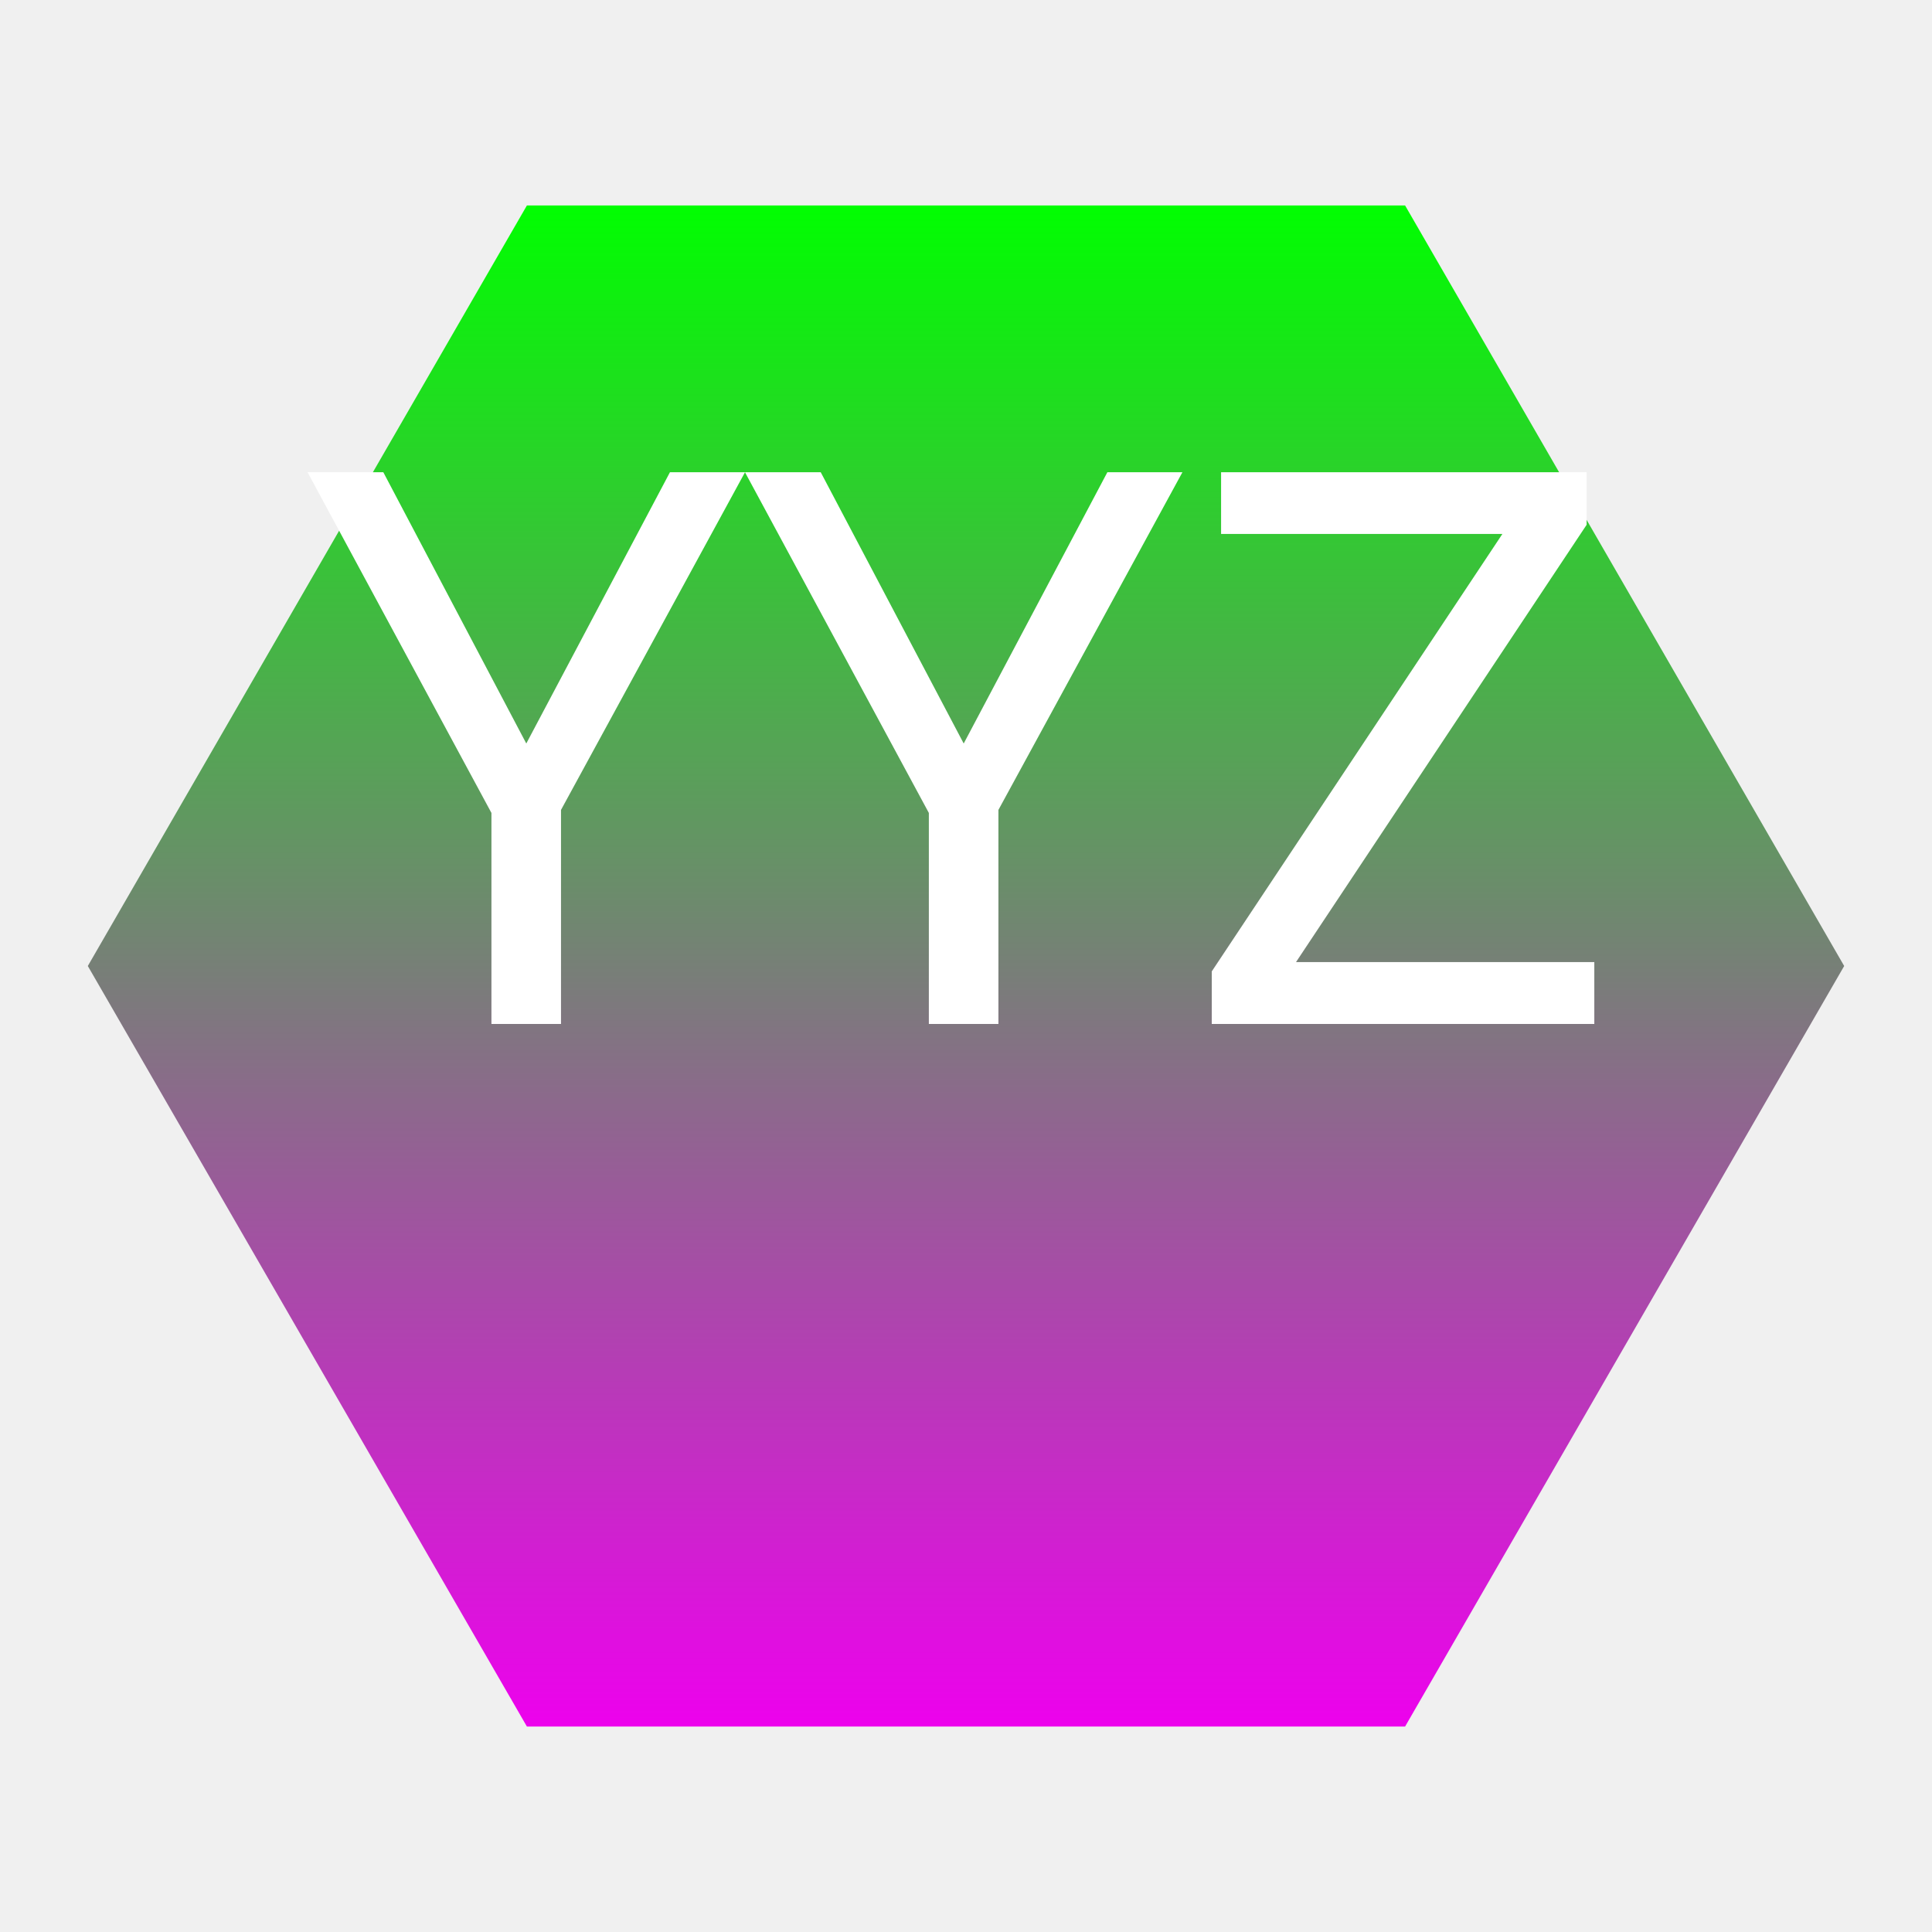
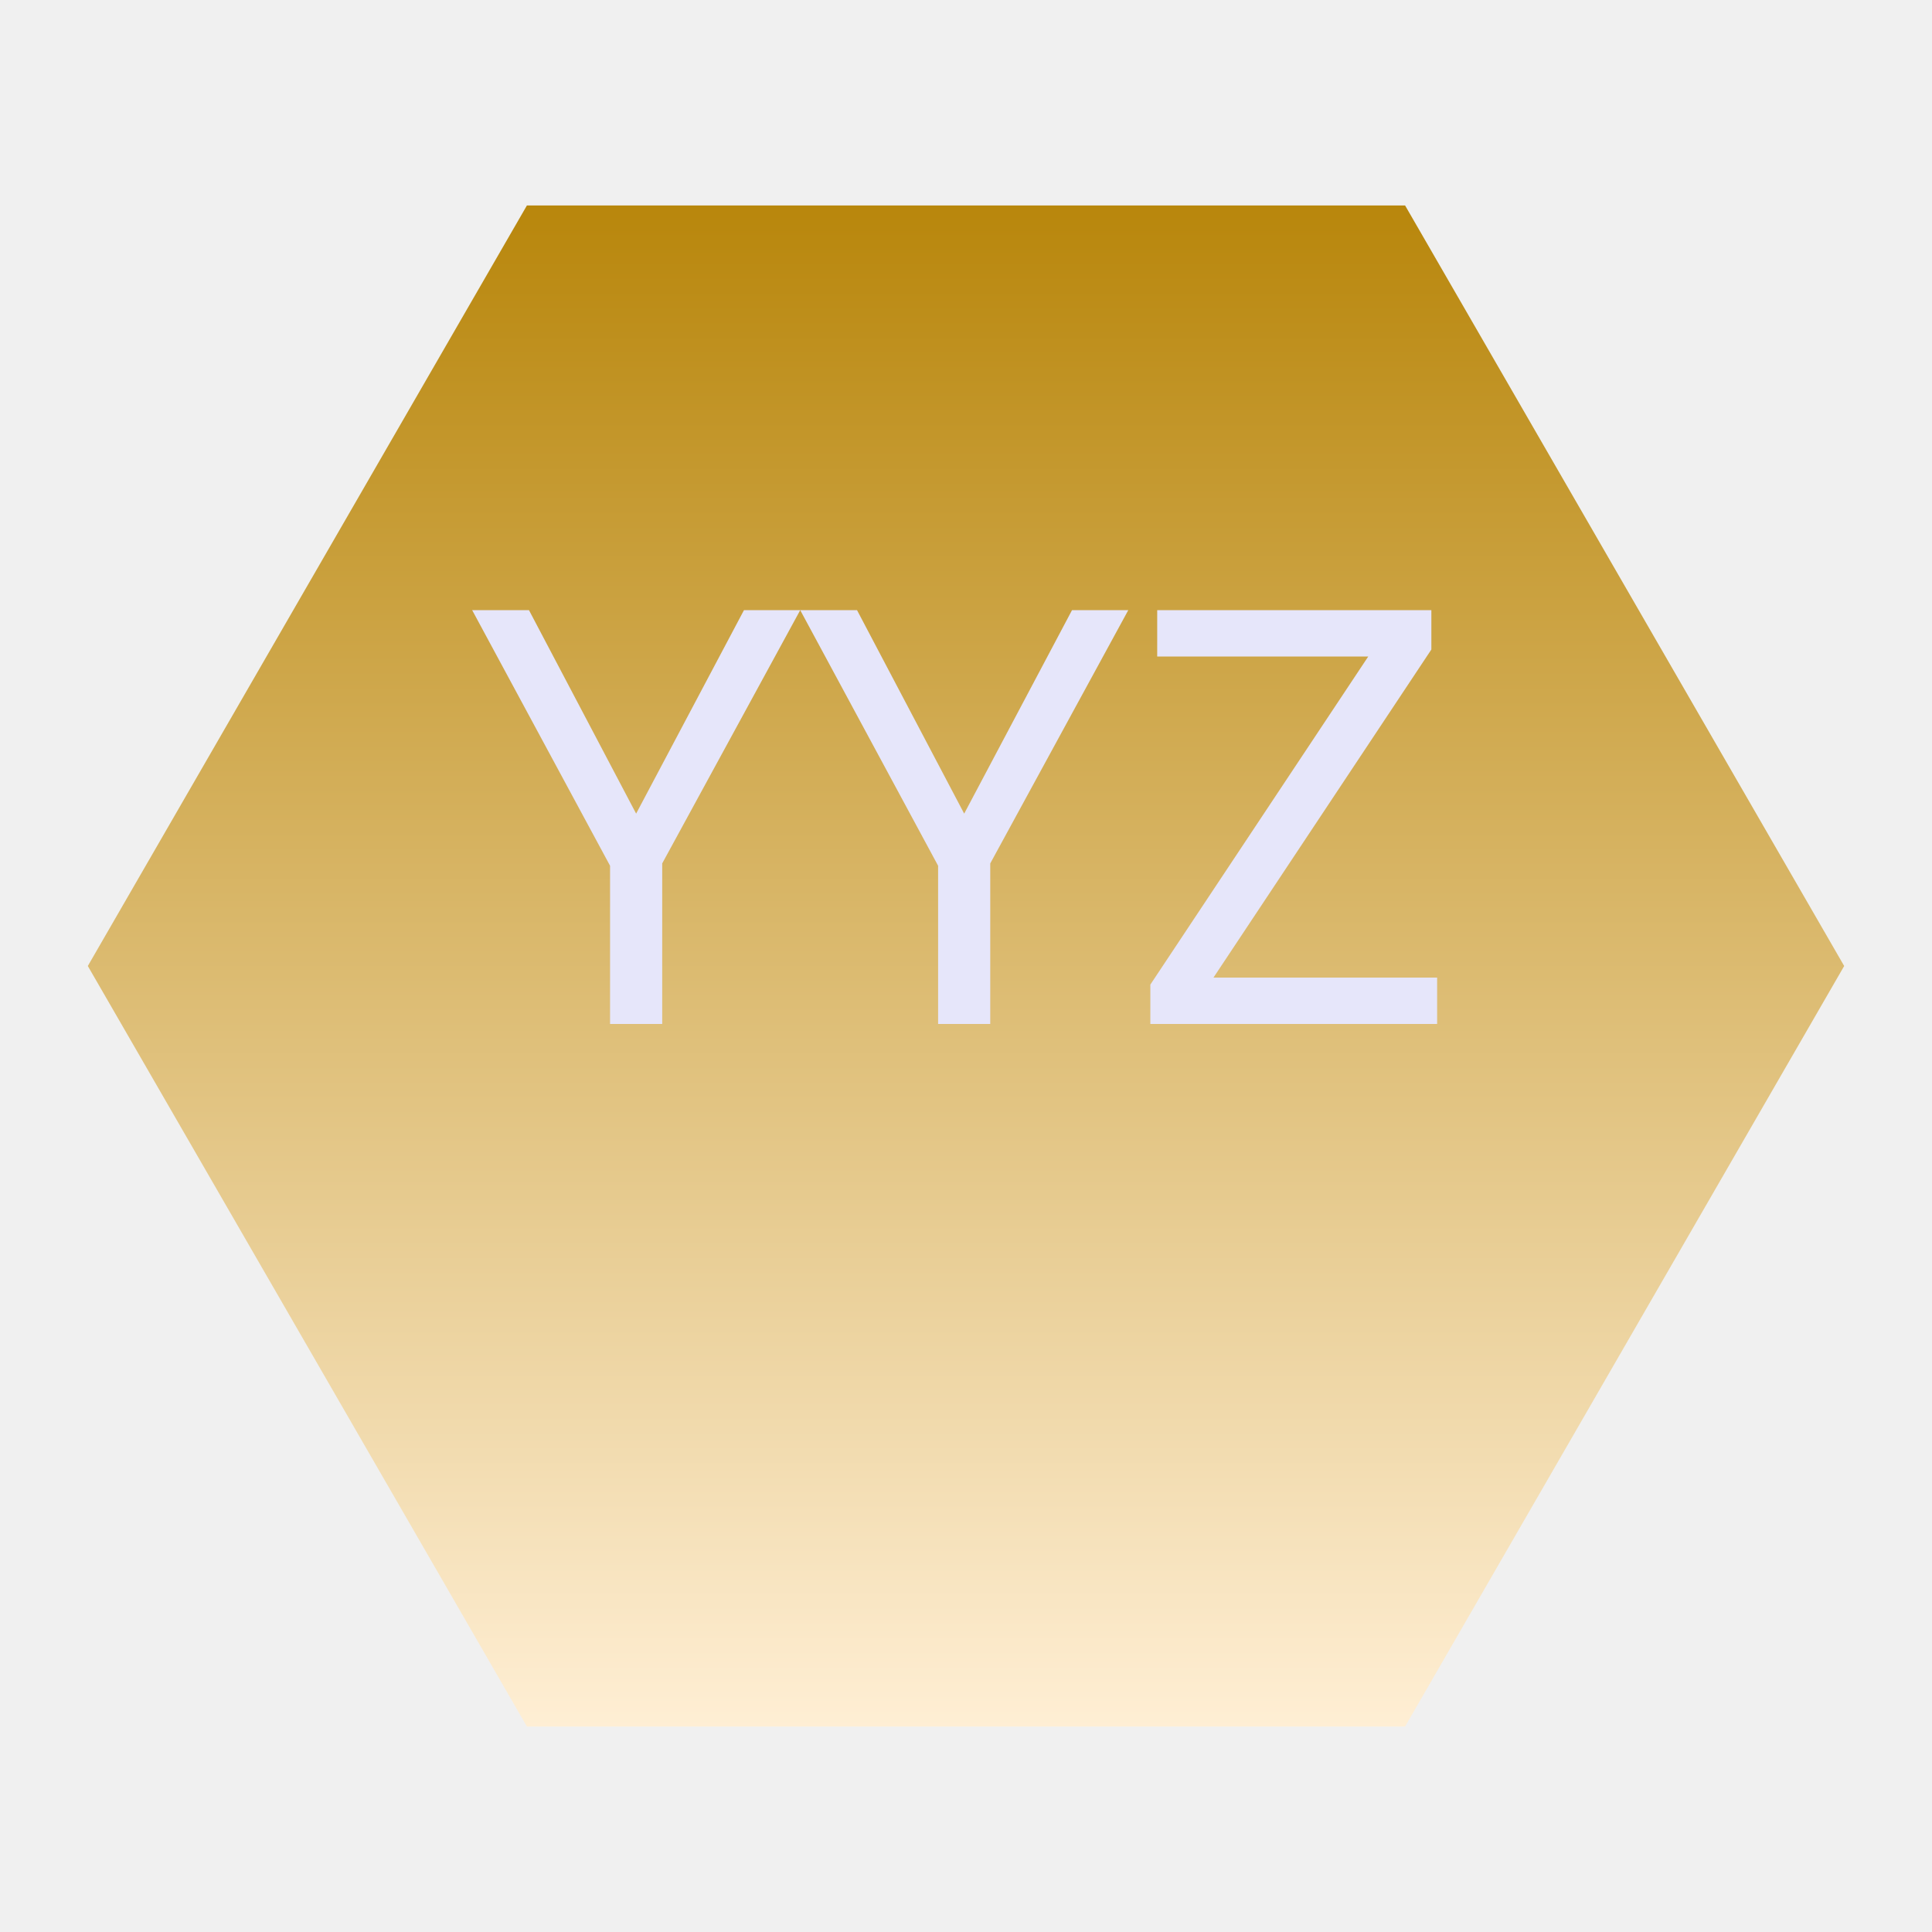
<svg xmlns="http://www.w3.org/2000/svg" width="220" height="220">
  <defs>
    <linearGradient id="grad1" x1="0%" y1="0%" x2="0%" y2="100%">
-       <stop offset="0%" style="stop-color:#00FF00;stop-opacity:1" />
-       <stop offset="100%" style="stop-color:#EE00EE;stop-opacity:1" />
+       <stop offset="0%" style="stop-color:DarkGoldenRod;stop-opacity:1" />
+       <stop offset="100%" style="stop-color:PapayaWhip;stop-opacity:1" />
    </linearGradient>
  </defs>
-   <polygon points="160,196.603 60,196.603 10,110 60,23.397 160,23.397 210,110 " fill="url(#grad1)" stroke-width="0" stroke="#00FF00" />
-   <text x="50%" y="53%" font-family="Trebuchet MS, san-serif" font-size="88" text-anchor="middle" alignment-baseline="middle" fill="#FFFFFF">YYZ</text>
+   <polygon points="160,196.603 60,196.603 10,110 60,23.397 160,23.397 210,110 " fill="url(#grad1)" stroke-width="0" stroke="DarkGoldenRod" />
+   <text x="50%" y="53%" font-family="Verdana, san-serif" font-size="66" text-anchor="middle" alignment-baseline="middle" fill="lavender">YYZ</text>
</svg>
